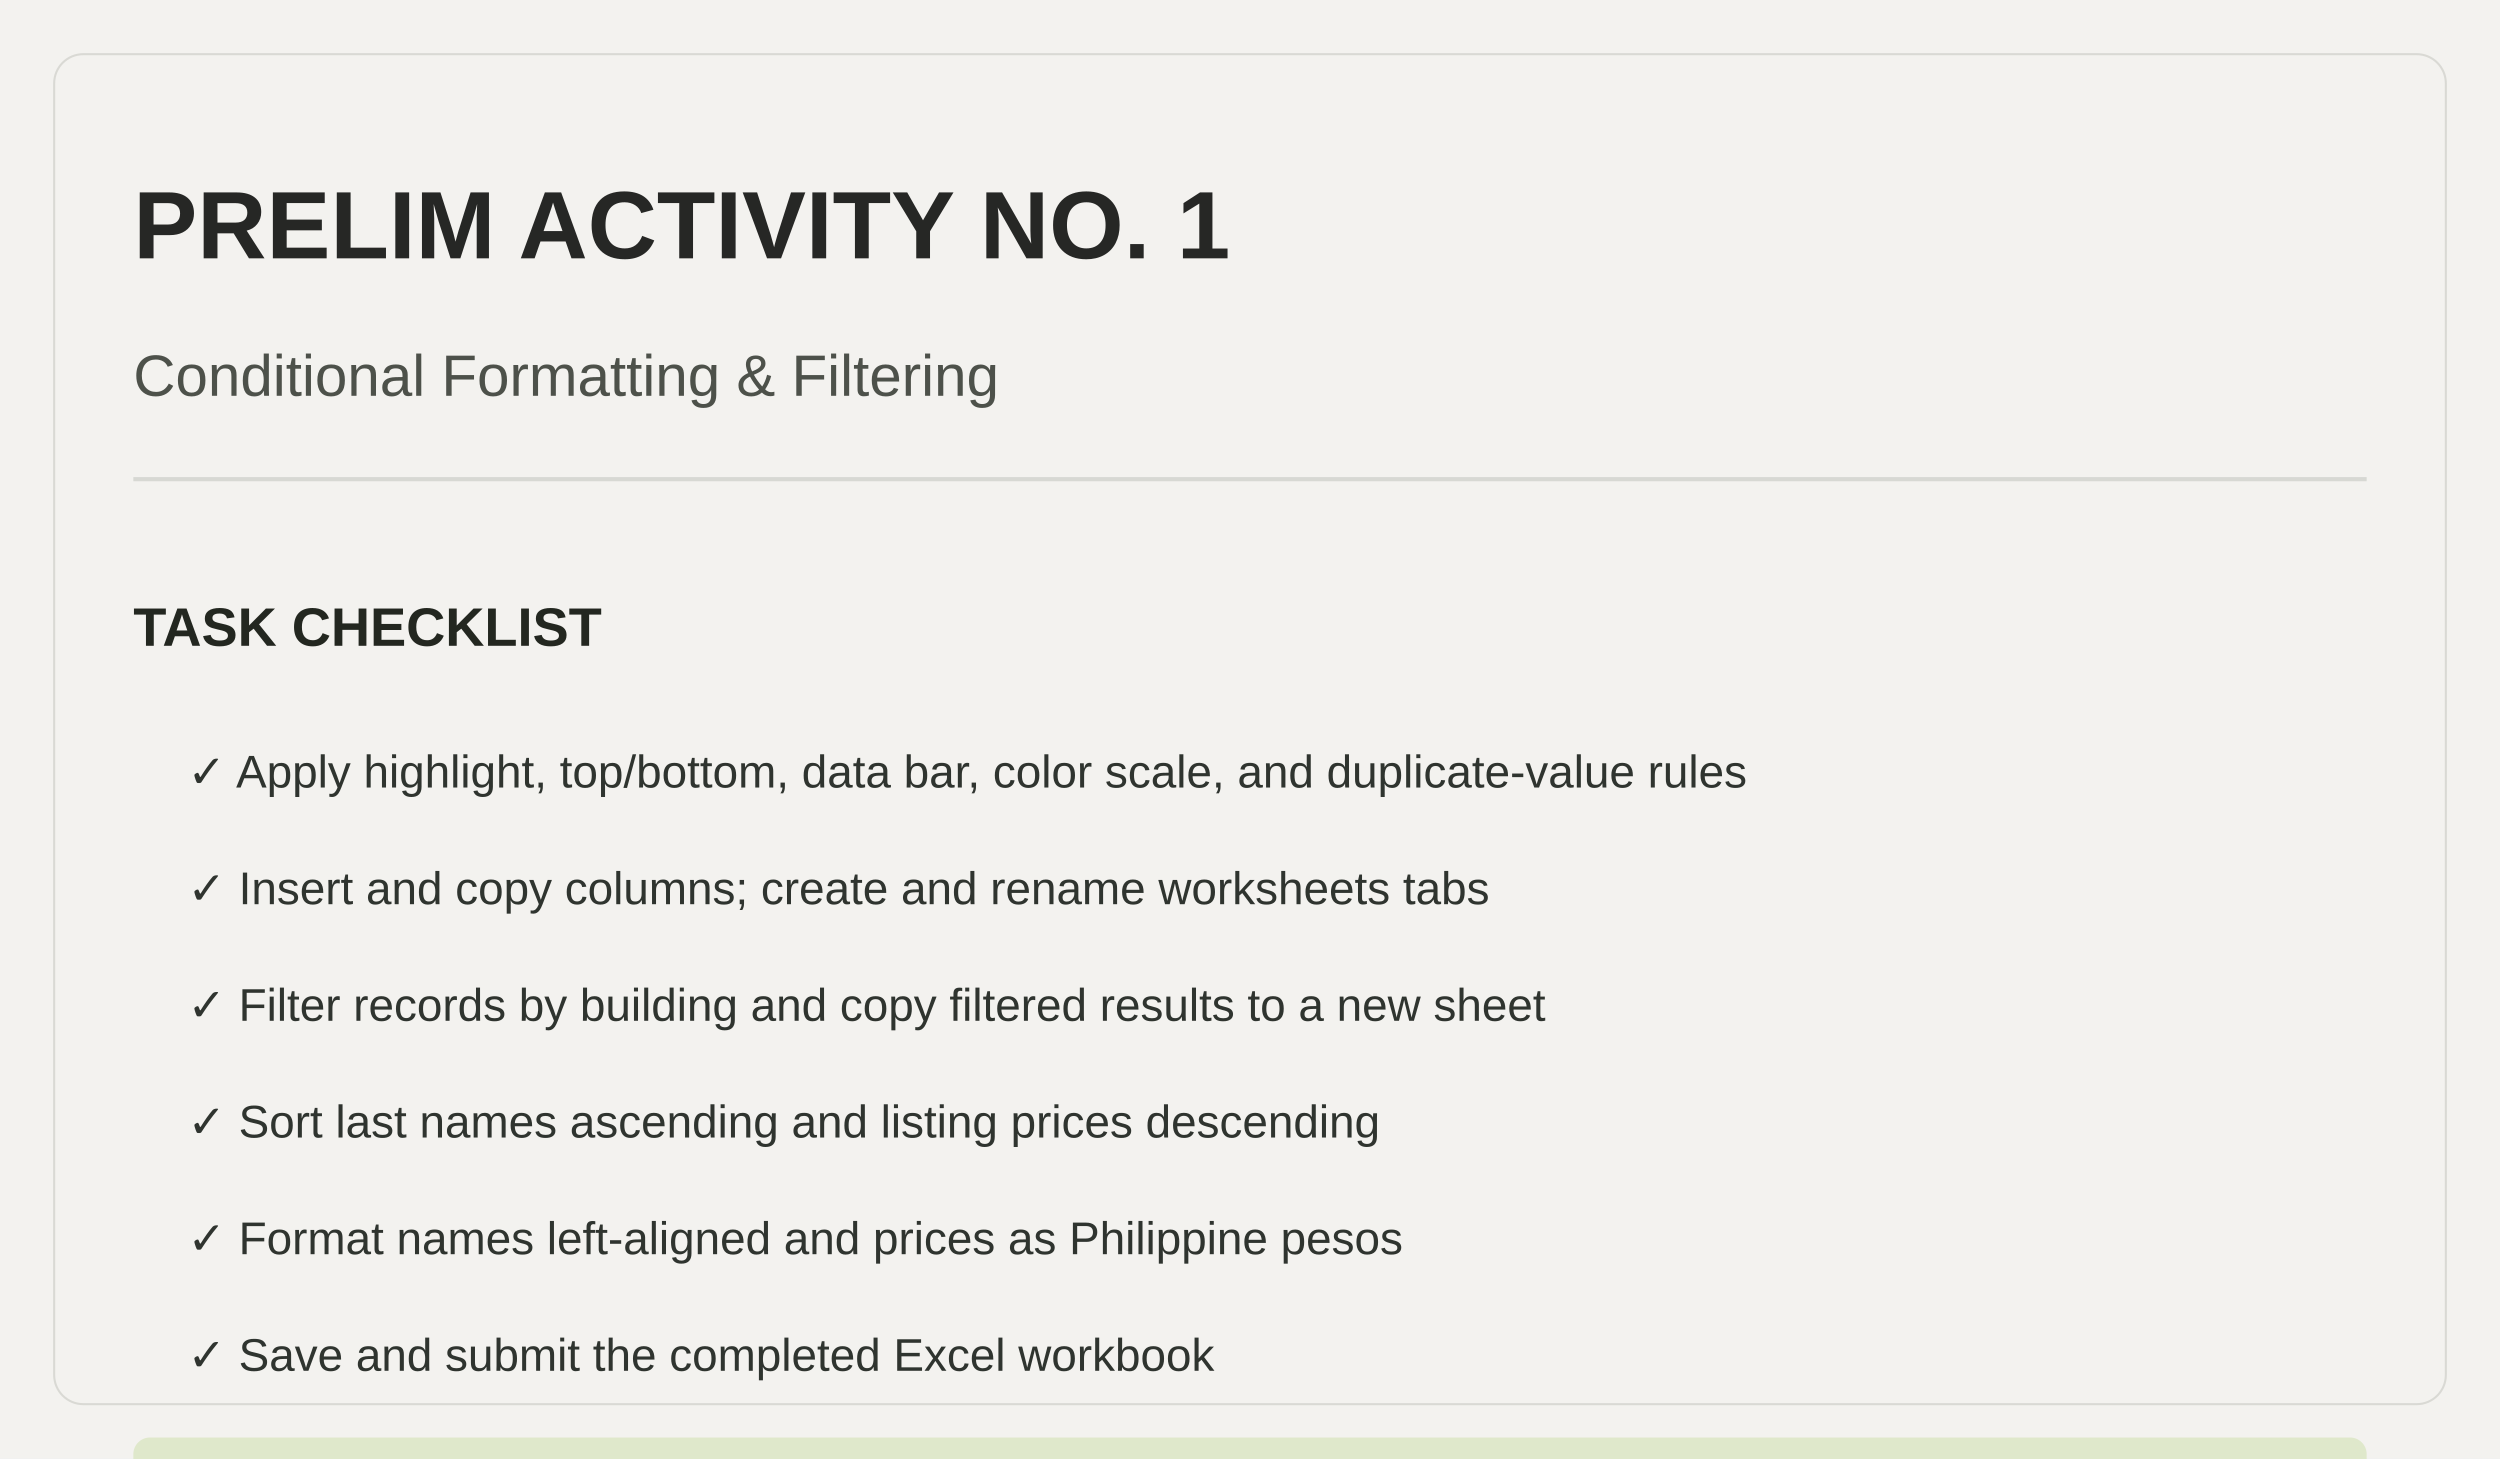
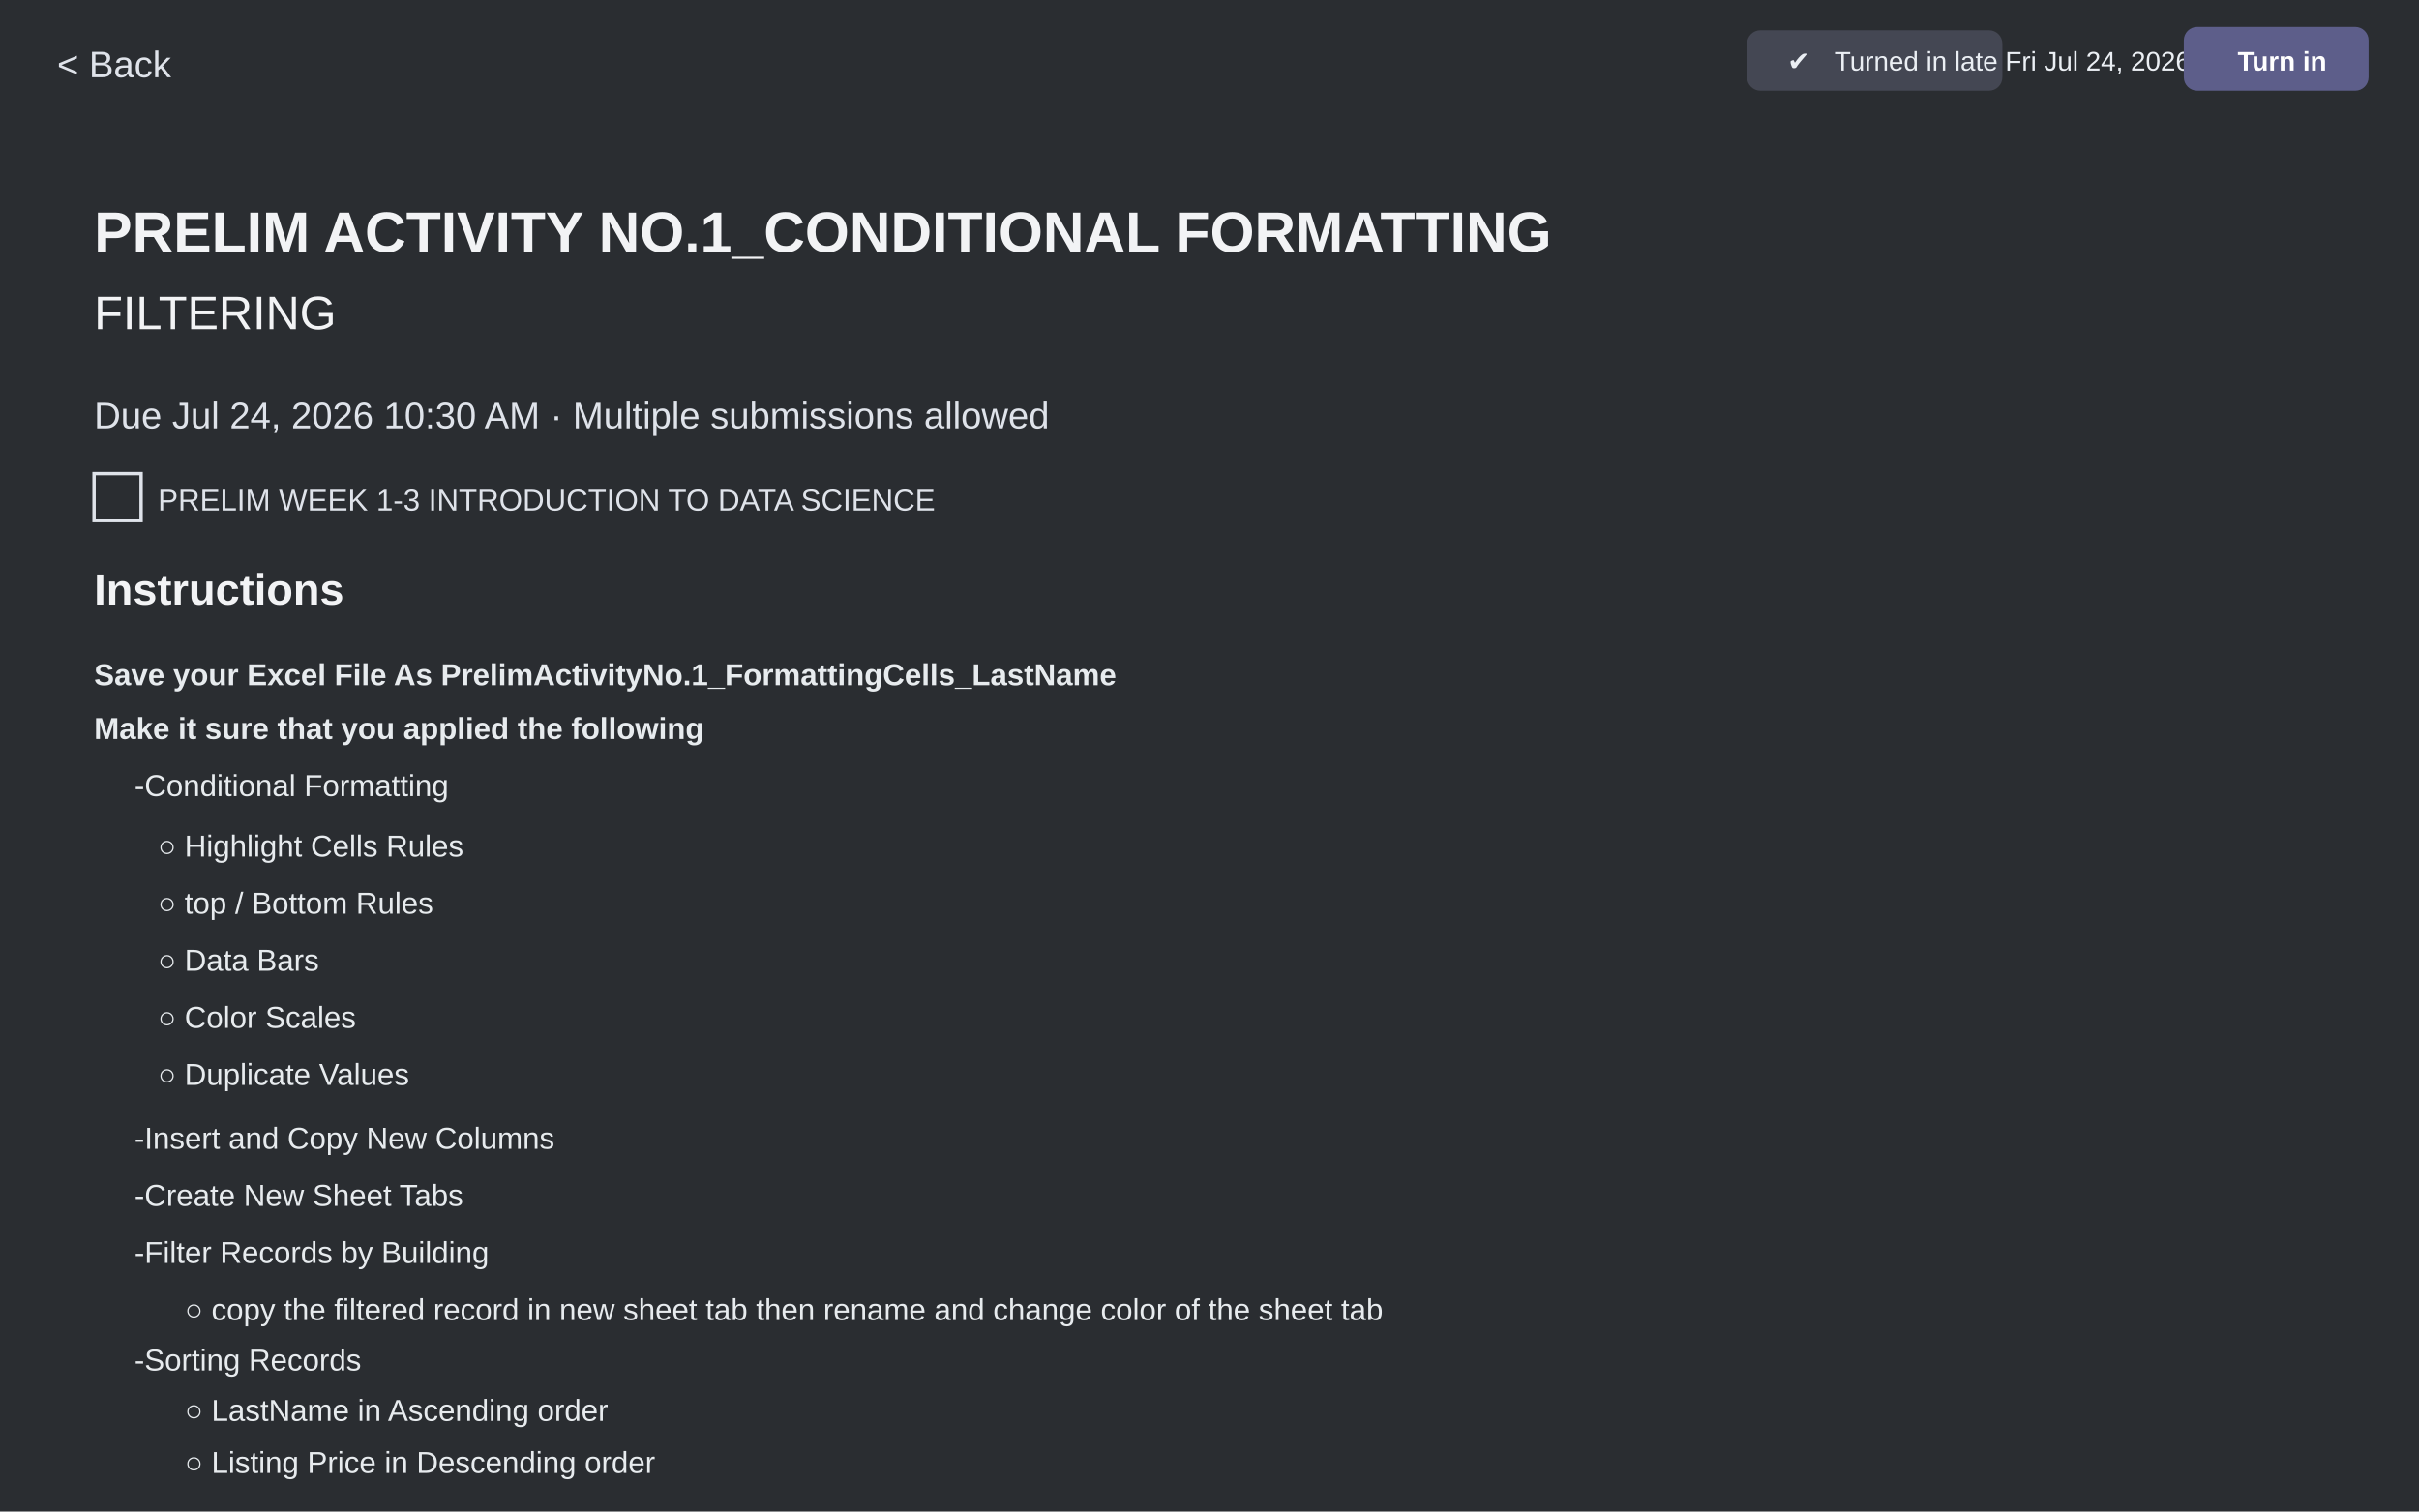
- <svg xmlns="http://www.w3.org/2000/svg" width="1200" height="700" viewBox="0 0 1200 700" role="img" aria-labelledby="title desc">
-   <rect width="1200" height="700" fill="#f3f2ef" />
-   <rect x="26" y="26" width="1148" height="648" rx="14" fill="#f3f2ef" stroke="#d9d9d4" />
-   <text x="64" y="124" font-family="Arial, Helvetica, sans-serif" font-size="46" font-weight="700" fill="#262725">PRELIM ACTIVITY NO. 1</text>
-   <text x="64" y="190" font-family="Arial, Helvetica, sans-serif" font-size="28" fill="#4d514a">Conditional Formatting &amp; Filtering</text>
-   <line x1="64" y1="230" x2="1136" y2="230" stroke="#d7d8d3" stroke-width="2" />
-   <text x="64" y="310" font-family="Arial, Helvetica, sans-serif" font-size="26" font-weight="700" fill="#232720">TASK CHECKLIST</text>
-   <g font-family="Arial, Helvetica, sans-serif" font-size="22" fill="#2f342f">
-     <text x="90" y="378">✓ Apply highlight, top/bottom, data bar, color scale, and duplicate-value rules</text>
-     <text x="90" y="434">✓ Insert and copy columns; create and rename worksheets tabs</text>
-     <text x="90" y="490">✓ Filter records by building and copy filtered results to a new sheet</text>
-     <text x="90" y="546">✓ Sort last names ascending and listing prices descending</text>
-     <text x="90" y="602">✓ Format names left-aligned and prices as Philippine pesos</text>
-     <text x="90" y="658">✓ Save and submit the completed Excel workbook</text>
+ <svg xmlns="http://www.w3.org/2000/svg" width="1440" height="900" viewBox="0 0 1440 900" role="img" aria-labelledby="title desc">
+   <rect width="1440" height="900" fill="#2a2d31" />
+   <rect x="0" y="0" width="1440" height="72" fill="#2a2d31" />
+   <text x="34" y="46" font-family="Segoe UI, Arial, sans-serif" font-size="22" fill="#dfe3ea">&lt; Back</text>
+   <g transform="translate(0,0)">
+     <rect x="1040" y="18" width="152" height="36" rx="8" fill="#4b4d5b" opacity="0.8" />
+     <text x="1064" y="42" font-family="Segoe UI, Arial, sans-serif" font-size="16" fill="#ebeff4">✔</text>
+     <text x="1092" y="42" font-family="Segoe UI, Arial, sans-serif" font-size="16" fill="#ebeff4">Turned in late Fri Jul 24, 2026 at 10:09 AM</text>
+     <rect x="1300" y="16" width="110" height="38" rx="8" fill="#5d5e8a" />
+     <text x="1332" y="42" font-family="Segoe UI, Arial, sans-serif" font-size="16" fill="#ffffff" font-weight="700">Turn in</text>
  </g>
-   <rect x="64" y="690" width="1072" height="74" rx="8" fill="#dfe8cb" />
-   <text x="96" y="740" font-family="Arial, Helvetica, sans-serif" font-size="22" font-weight="700" fill="#4e6141">COURSEWORK PREVIEW · ITC C503</text>
+   <text x="56" y="150" font-family="Segoe UI, Arial, sans-serif" font-size="34" font-weight="700" fill="#f2f3f5">PRELIM ACTIVITY NO.1_CONDITIONAL FORMATTING</text>
+   <text x="56" y="196" font-family="Segoe UI, Arial, sans-serif" font-size="28" fill="#f2f3f5">FILTERING</text>
+   <text x="56" y="255" font-family="Segoe UI, Arial, sans-serif" font-size="22" fill="#dfe3ea">Due Jul 24, 2026 10:30 AM · Multiple submissions allowed</text>
+   <g transform="translate(56,282)">
+     <rect x="0" y="0" width="28" height="28" fill="none" stroke="#dfe3ea" stroke-width="2" />
+     <text x="38" y="22" font-family="Segoe UI, Arial, sans-serif" font-size="18" fill="#dfe3ea">PRELIM WEEK 1-3 INTRODUCTION TO DATA SCIENCE</text>
+   </g>
+   <text x="56" y="360" font-family="Segoe UI, Arial, sans-serif" font-size="26" font-weight="700" fill="#f2f3f5">Instructions</text>
+   <g font-family="Segoe UI, Arial, sans-serif" font-size="18" fill="#e7ebee">
+     <text x="56" y="408" font-weight="700">Save your Excel File As PrelimActivityNo.1_FormattingCells_LastName</text>
+     <text x="56" y="440" font-weight="700">Make it sure that you applied the following</text>
+     <text x="80" y="474">-Conditional Formatting</text>
+     <text x="94" y="510">○ Highlight Cells Rules</text>
+     <text x="94" y="544">○ top / Bottom Rules</text>
+     <text x="94" y="578">○ Data Bars</text>
+     <text x="94" y="612">○ Color Scales</text>
+     <text x="94" y="646">○ Duplicate Values</text>
+     <text x="80" y="684">-Insert and Copy New Columns</text>
+     <text x="80" y="718">-Create New Sheet Tabs</text>
+     <text x="80" y="752">-Filter Records by Building</text>
+     <text x="110" y="786">○ copy the filtered record in new sheet tab then rename and change color of the sheet tab</text>
+     <text x="80" y="816">-Sorting Records</text>
+     <text x="110" y="846">○ LastName in Ascending order</text>
+     <text x="110" y="877">○ Listing Price in Descending order</text>
+     <text x="80" y="914">-Formatting the Cells</text>
+     <text x="110" y="948">○ Alignment - Left Aligned (Names)</text>
+     <text x="110" y="982">○ Currency Format - Peso sign with two decimal Places - Listing Price</text>
+     <text x="80" y="1016">-Upload your Excel File</text>
+   </g>
+   <text x="56" y="1080" font-family="Segoe UI, Arial, sans-serif" font-size="26" font-weight="700" fill="#f2f3f5">My work</text>
+   <rect x="56" y="1110" width="1050" height="78" rx="8" fill="#4a4d52" stroke="#6a717c" />
+   <rect x="72" y="1126" width="28" height="28" fill="#32aa67" rx="4" />
+   <text x="112" y="1148" font-family="Segoe UI, Arial, sans-serif" font-size="22" fill="#f2f3f5">Practice File_Excel Act1- Macalino.xlsx</text>
+   <circle cx="1094" cy="1149" r="9" fill="#dfe3ea" />
+   <circle cx="1120" cy="1149" r="9" fill="#dfe3ea" />
+   <circle cx="1146" cy="1149" r="9" fill="#dfe3ea" />
+   <text x="56" y="1224" font-family="Segoe UI, Arial, sans-serif" font-size="22" fill="#dfe3ea">Attach</text>
+   <text x="146" y="1224" font-family="Segoe UI, Arial, sans-serif" font-size="22" fill="#dfe3ea">+ New</text>
</svg>
